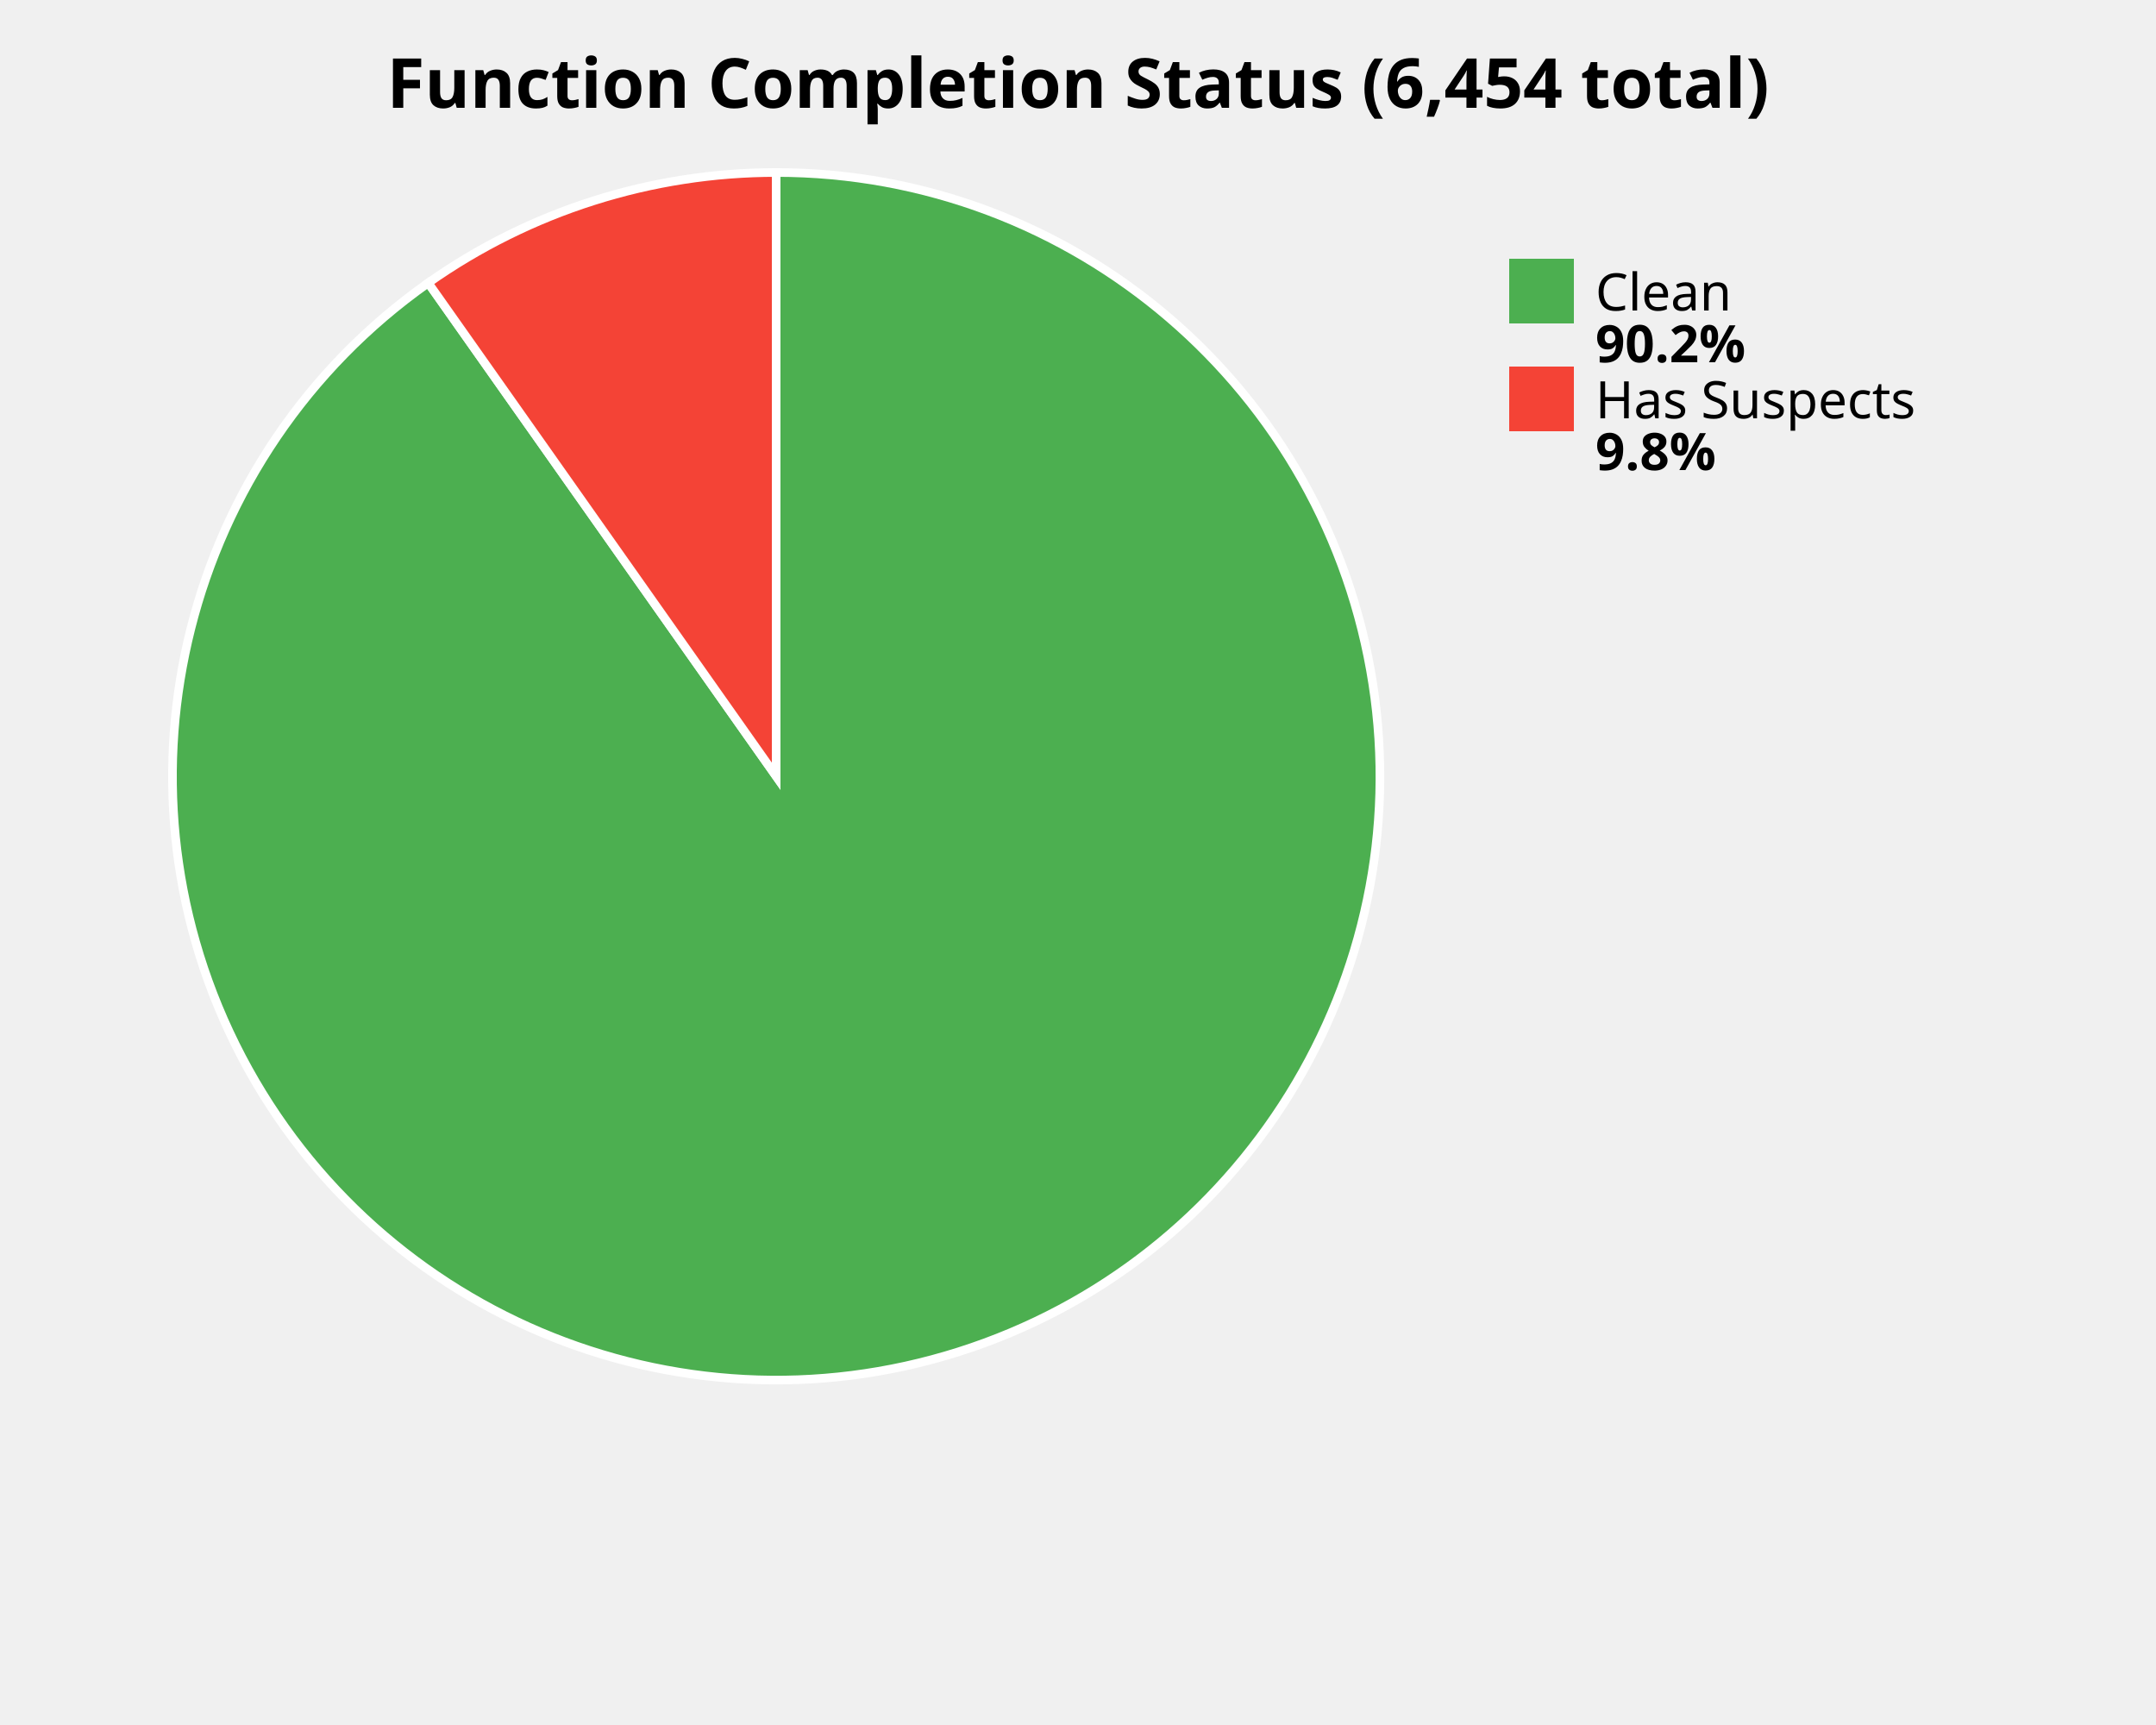
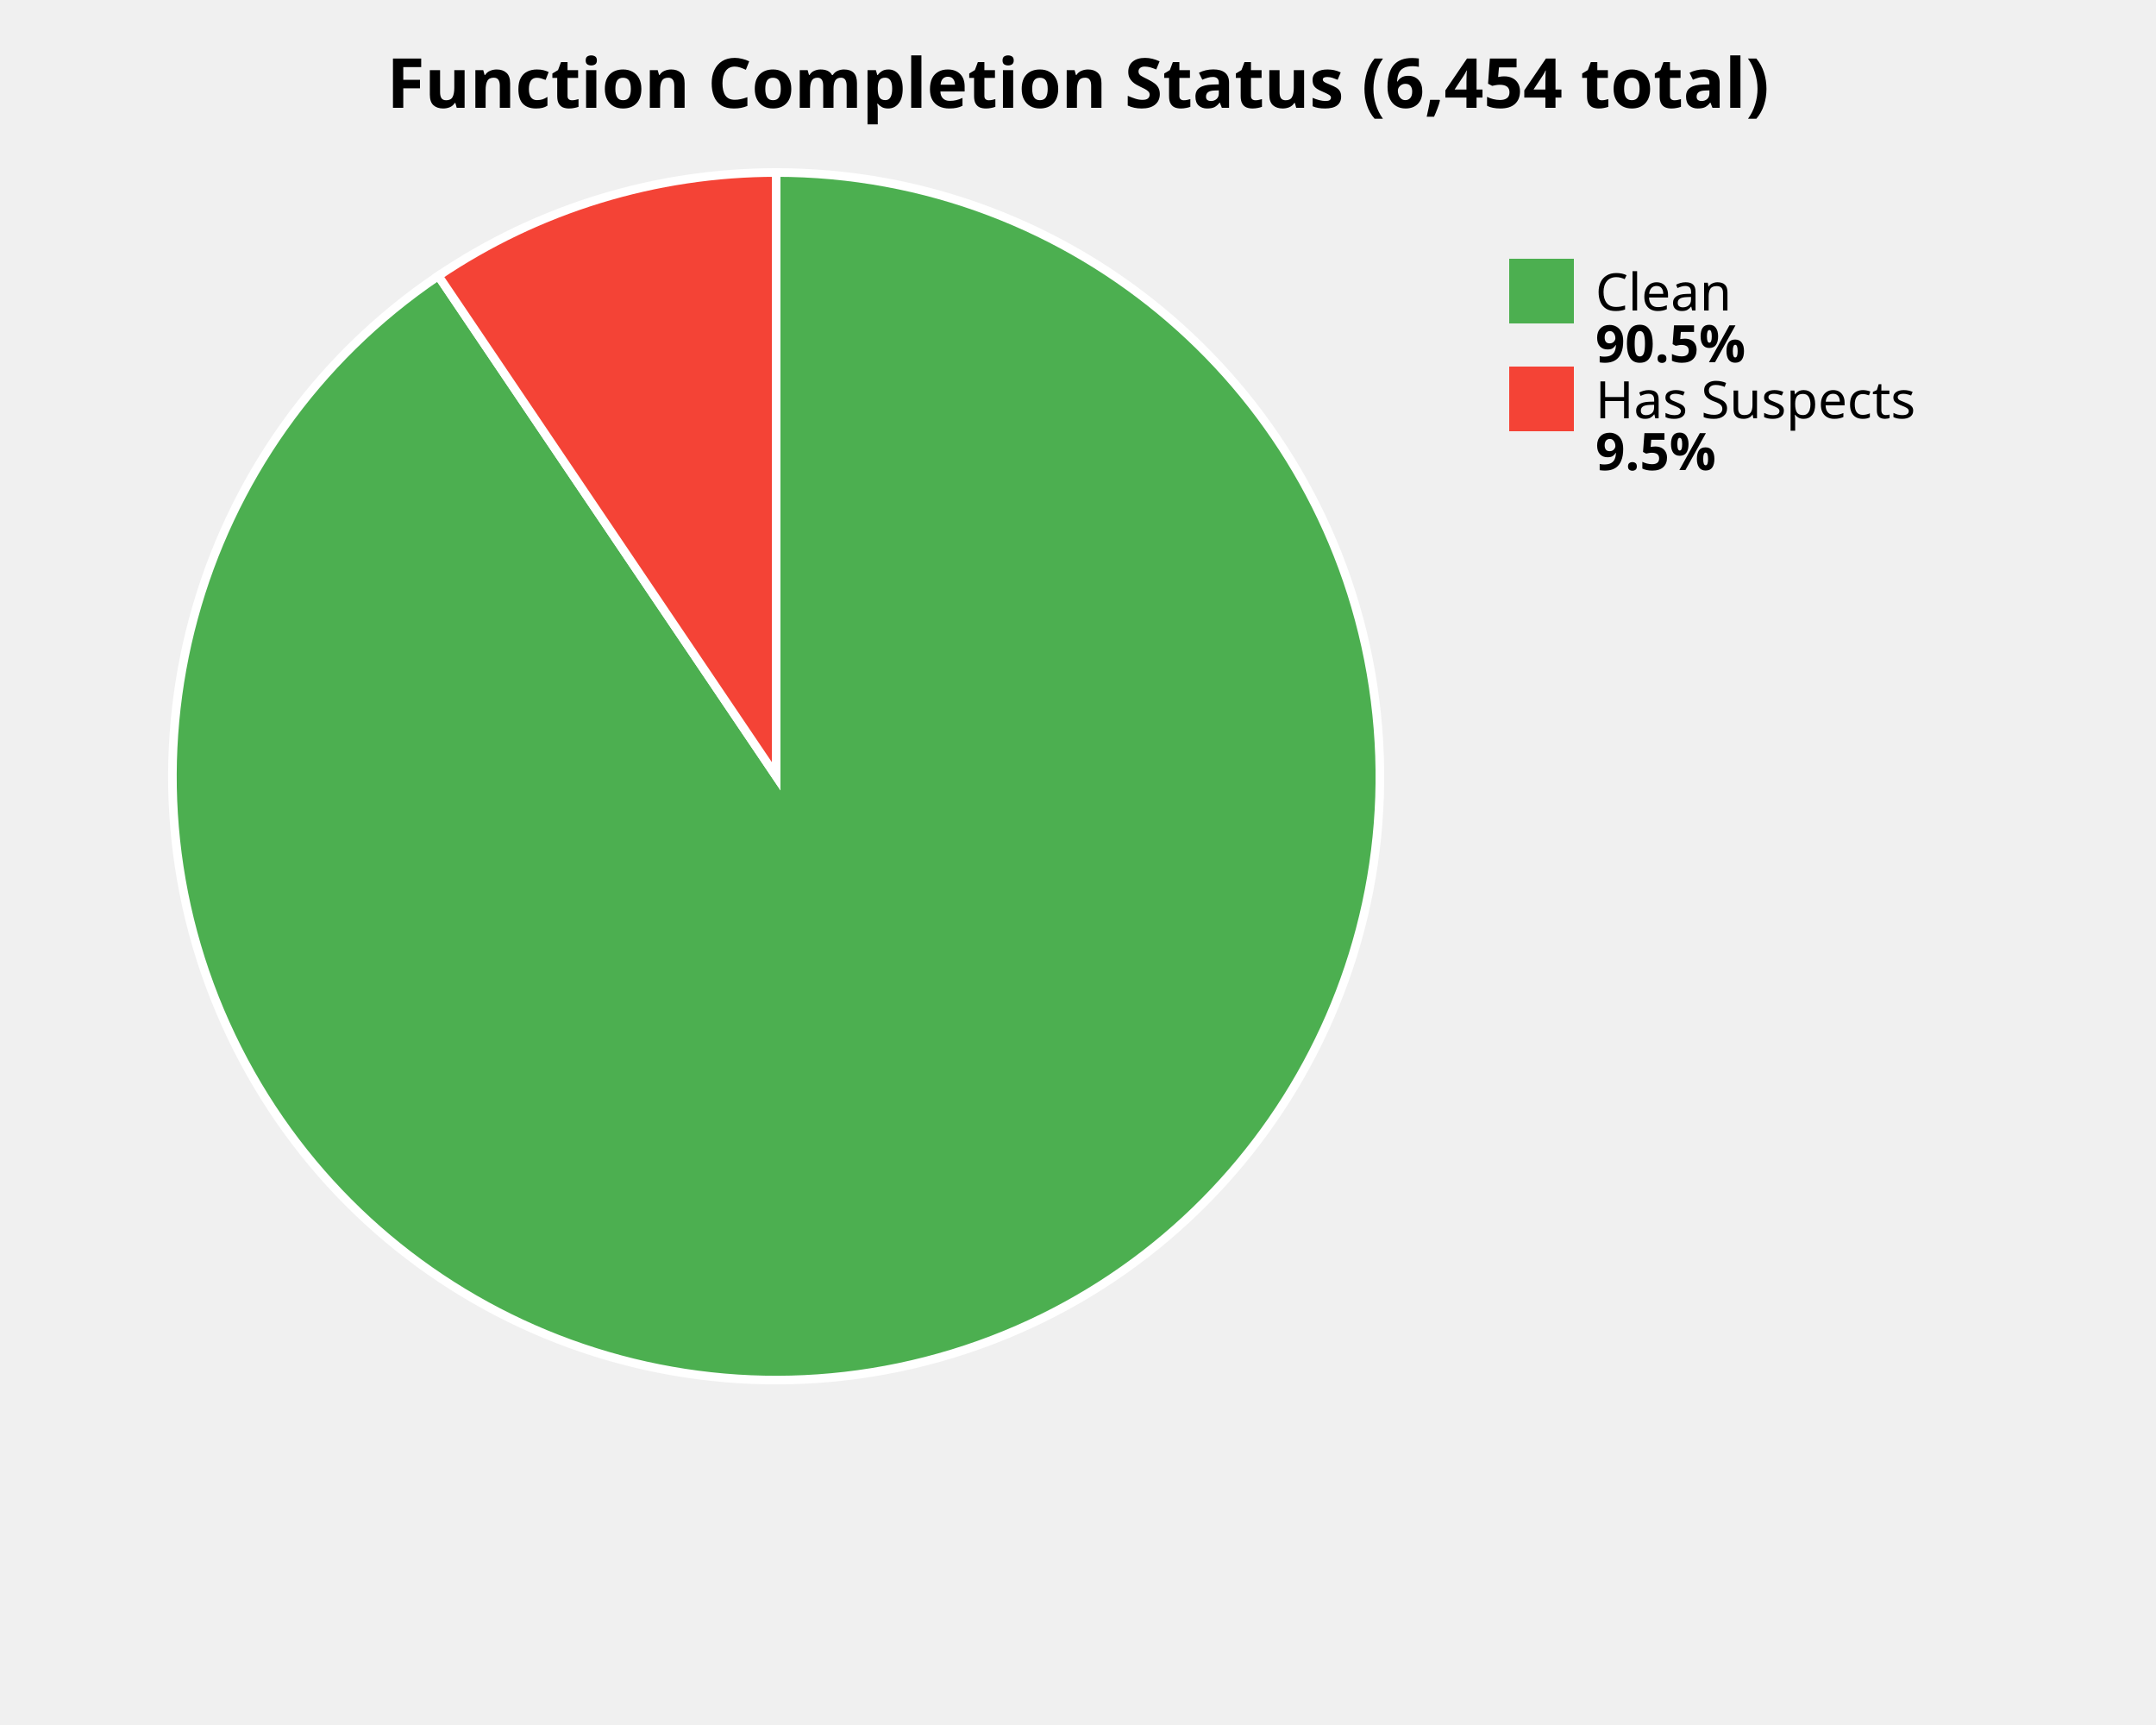
<svg xmlns="http://www.w3.org/2000/svg" width="500" height="400" viewBox="0 0 500 400">
  <style>
    .title { font: bold 16px sans-serif; }
    .label { font: 12px sans-serif; }
    .value { font: bold 12px sans-serif; }
  </style>
  <rect width="100%%" height="100%%" fill="white" />
  <text x="250" y="25" class="title" text-anchor="middle">Function Completion Status (6,454 total)</text>
-   <path d="M 180,180 L 180.00,40.00 A 140,140 0 1,1 99.31,65.60 Z" fill="#4CAF50" stroke="white" stroke-width="2" />
-   <path d="M 180,180 L 99.31,65.60 A 140,140 0 0,1 180.00,40.00 Z" fill="#F44336" stroke="white" stroke-width="2" />
+   <path d="M 180,180 L 180.00,40.00 A 140,140 0 1,1 101.66,63.97 Z" fill="#4CAF50" stroke="white" stroke-width="2" />
+   <path d="M 180,180 L 101.66,63.97 A 140,140 0 0,1 180.00,40.00 Z" fill="#F44336" stroke="white" stroke-width="2" />
  <rect x="350" y="60" width="15" height="15" fill="#4CAF50" />
  <text x="370" y="72" class="label">Clean</text>
-   <text x="370" y="84" class="value">90.2%</text>
+   <text x="370" y="84" class="value">90.5%</text>
  <rect x="350" y="85" width="15" height="15" fill="#F44336" />
  <text x="370" y="97" class="label">Has Suspects</text>
-   <text x="370" y="109" class="value">9.8%</text>
+   <text x="370" y="109" class="value">9.5%</text>
</svg>
